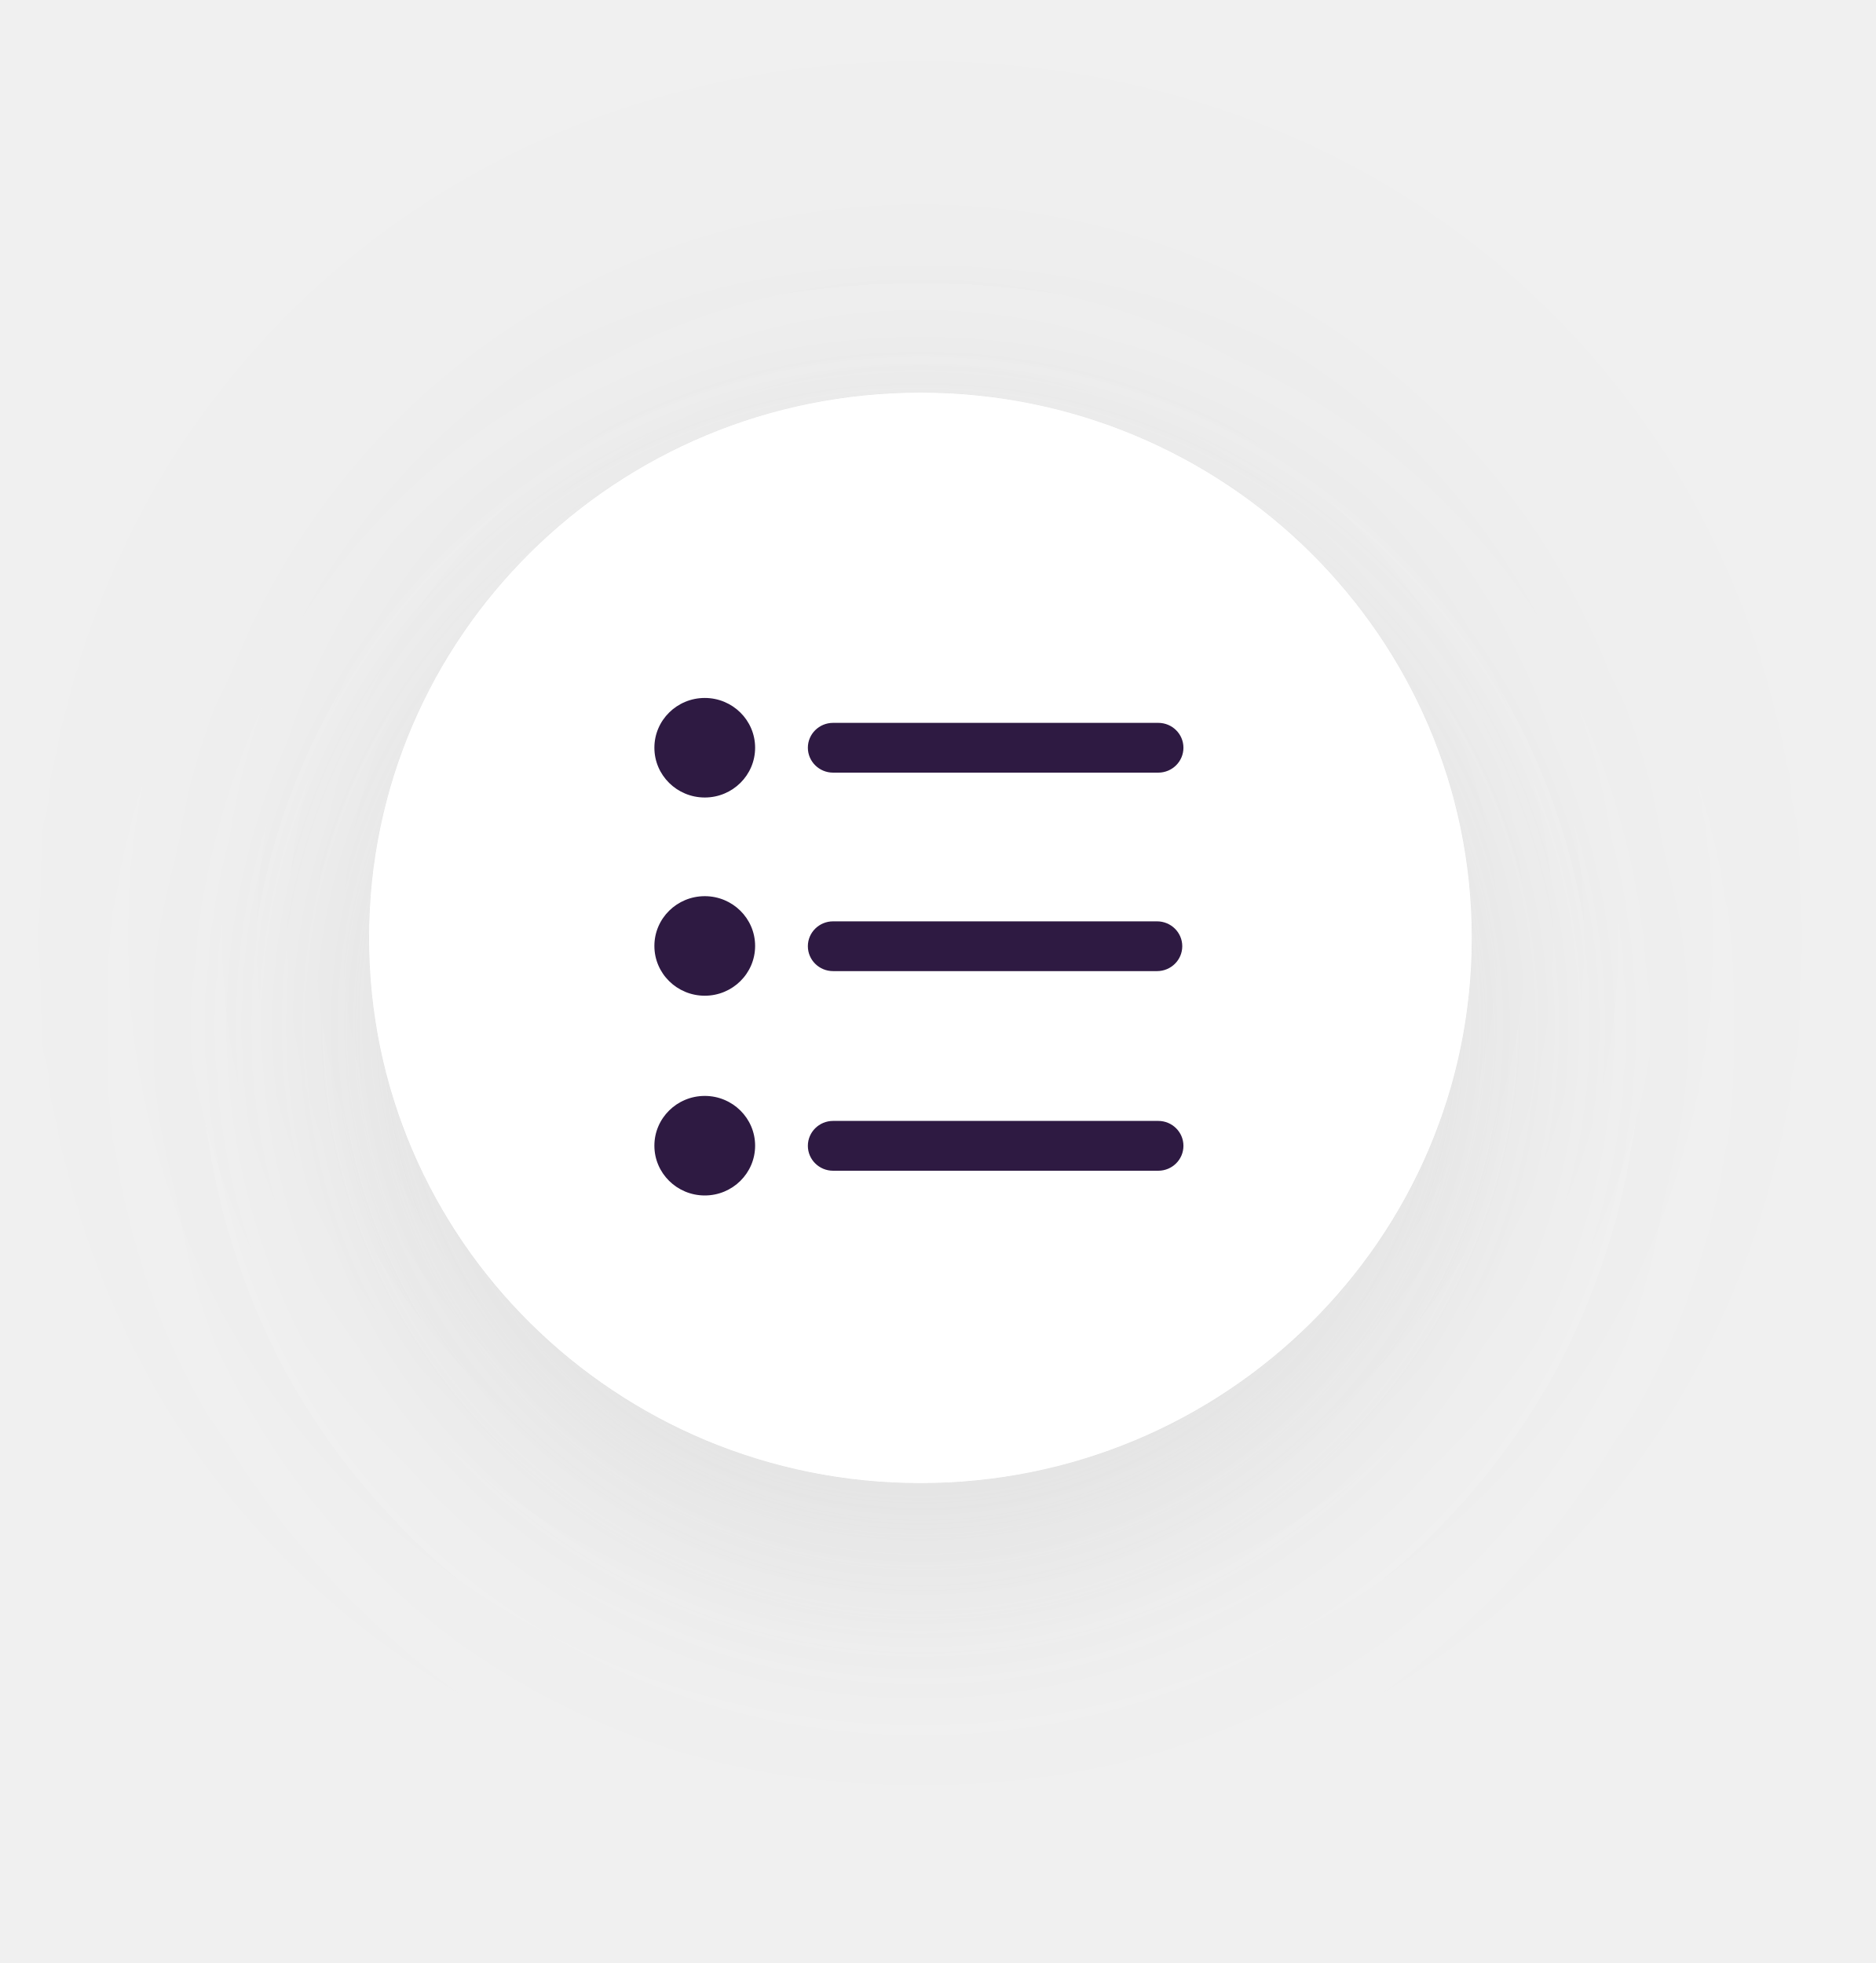
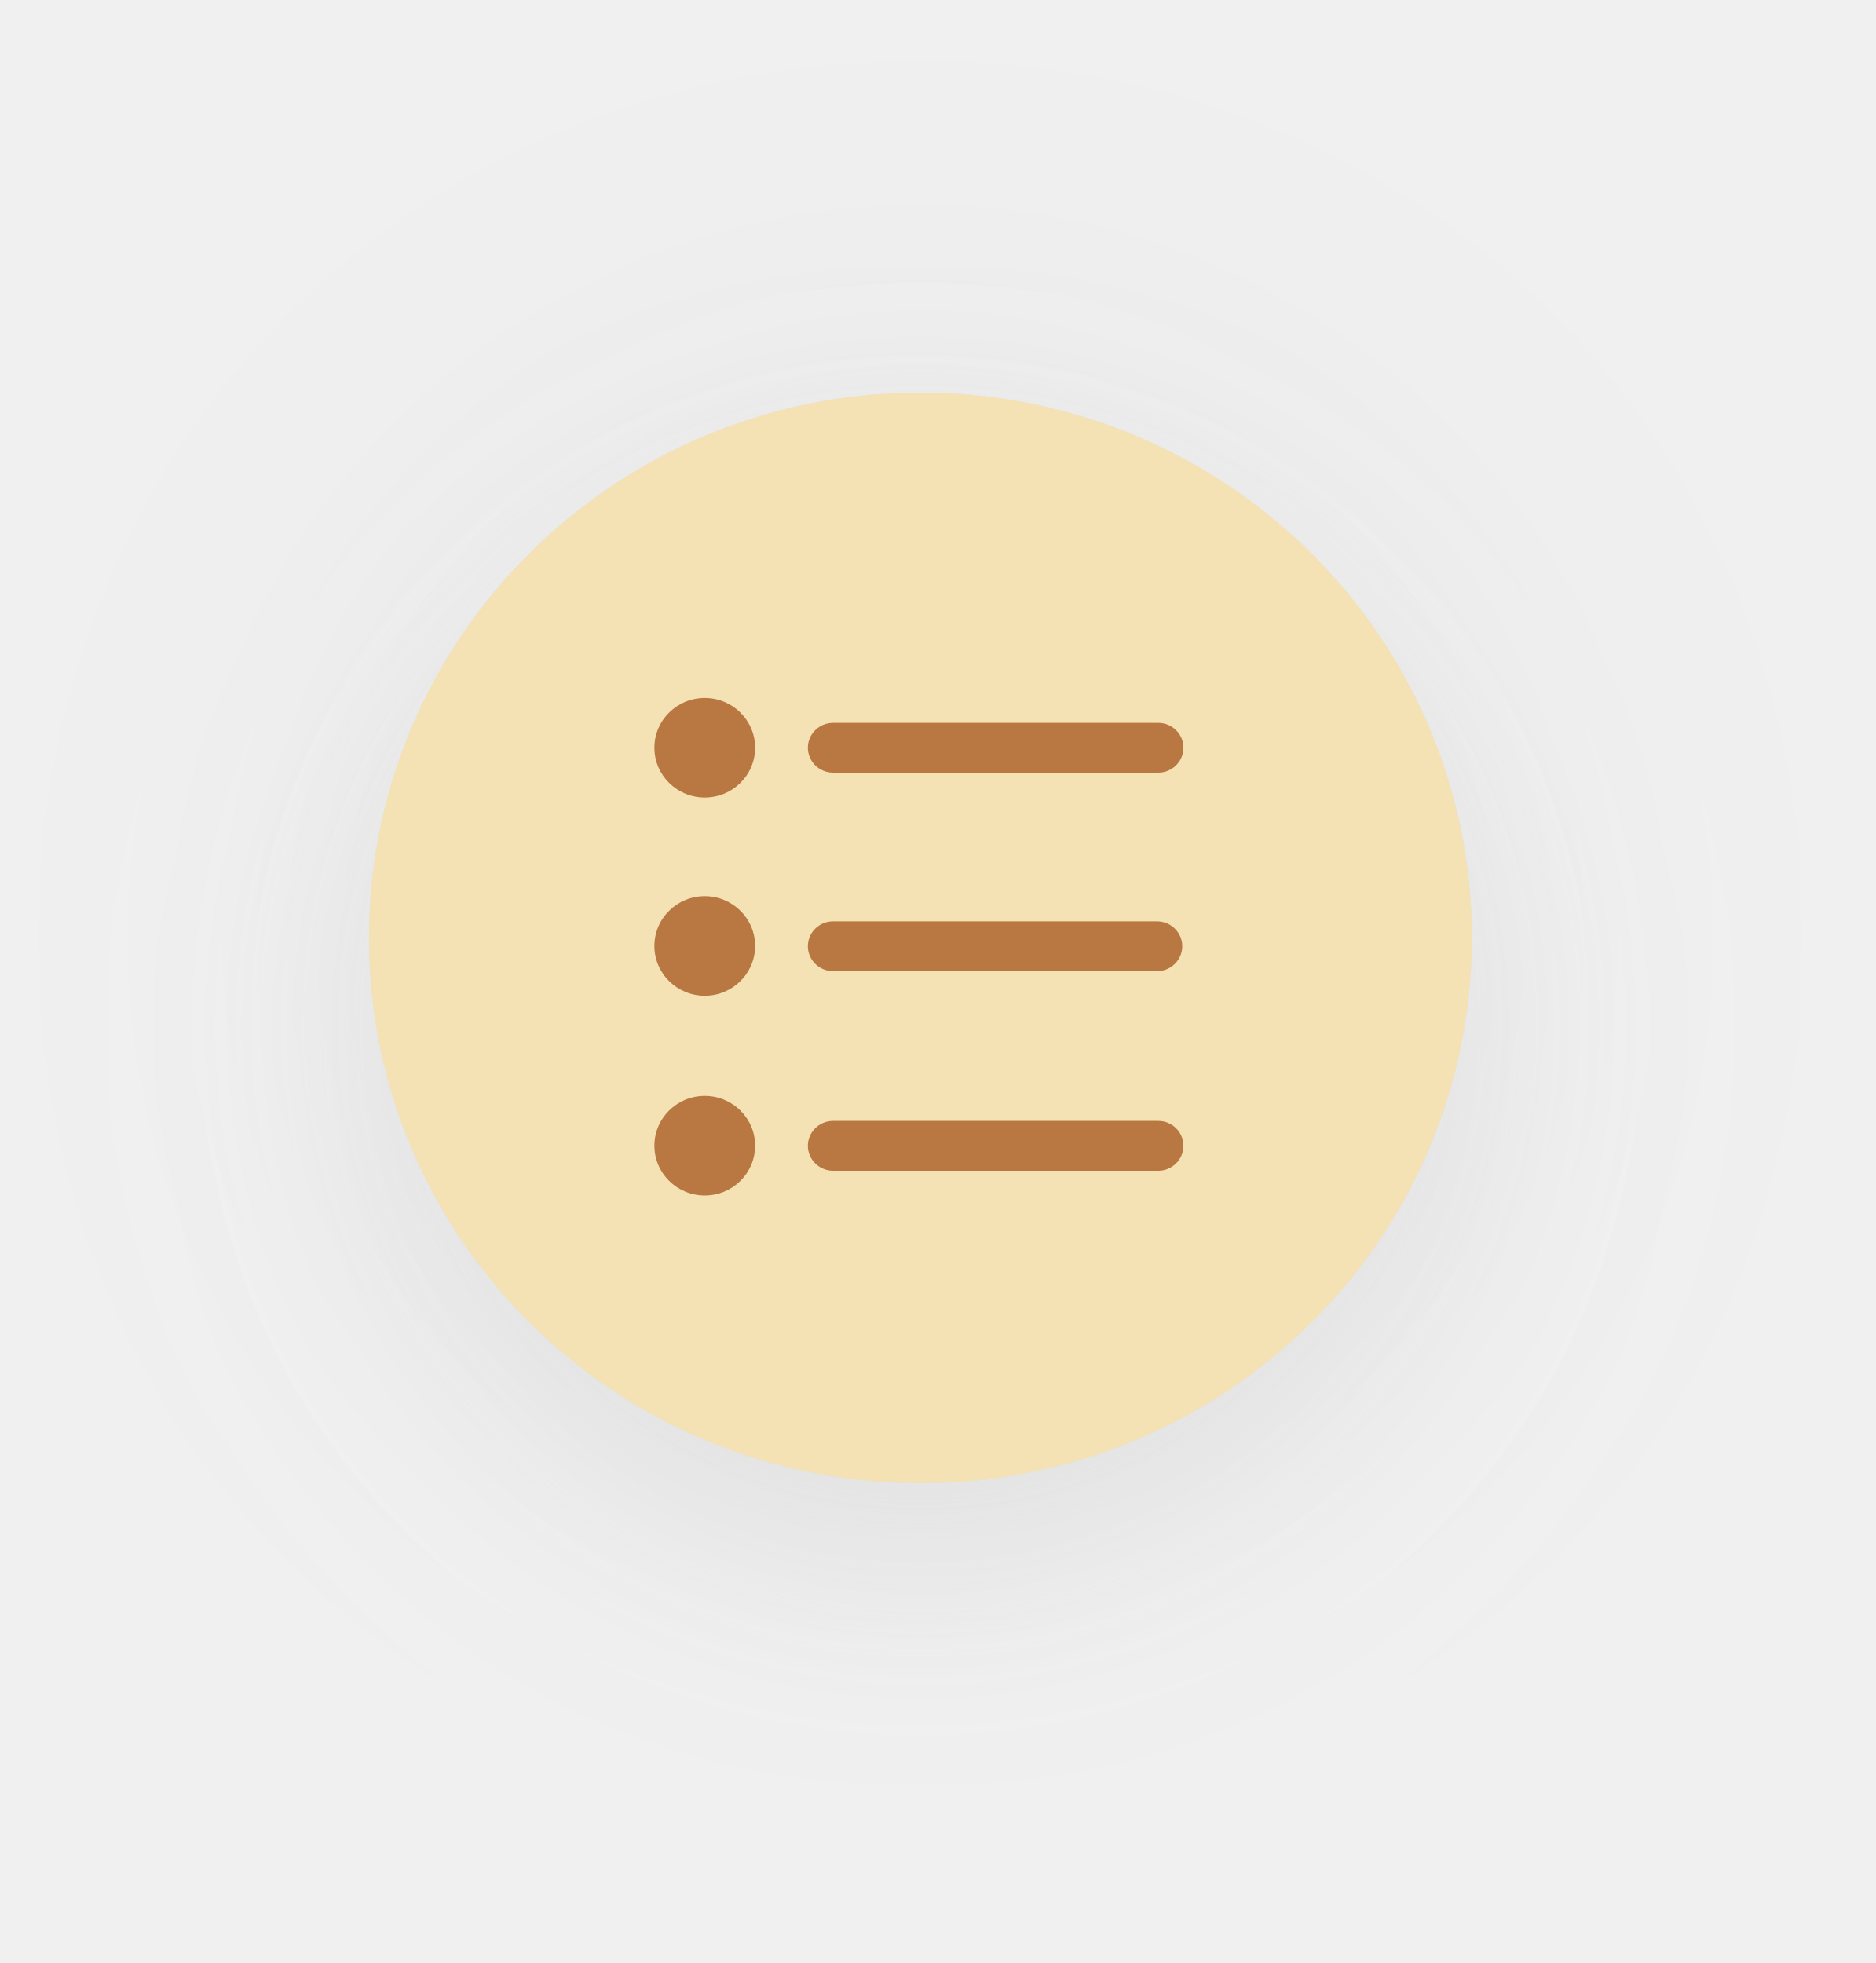
<svg xmlns="http://www.w3.org/2000/svg" xmlns:xlink="http://www.w3.org/1999/xlink" width="43px" height="45px" viewBox="0 0 43 45" version="1.1">
  <defs>
    <filter x="-80.8%" y="-84.0%" width="261.5%" height="268.0%" filterUnits="objectBoundingBox" id="filter-1">
      <feOffset dx="0" dy="2" in="SourceAlpha" result="shadowOffsetOuter1" />
      <feGaussianBlur stdDeviation="2" in="shadowOffsetOuter1" result="shadowBlurOuter1" />
      <feColorMatrix values="0 0 0 0 0.796   0 0 0 0 0.796   0 0 0 0 0.796  0 0 0 1 0" type="matrix" in="shadowBlurOuter1" result="shadowMatrixOuter1" />
      <feMerge>
        <feMergeNode in="shadowMatrixOuter1" />
        <feMergeNode in="SourceGraphic" />
      </feMerge>
    </filter>
    <ellipse id="path-2" cx="13.098" cy="12.5" rx="12.639" ry="12.5" />
    <filter x="-53.4%" y="-54.0%" width="206.8%" height="208.0%" filterUnits="objectBoundingBox" id="filter-3">
      <feOffset dx="0" dy="0" in="SourceAlpha" result="shadowOffsetOuter1" />
      <feGaussianBlur stdDeviation="4.5" in="shadowOffsetOuter1" result="shadowBlurOuter1" />
      <feColorMatrix values="0 0 0 0 0   0 0 0 0 0   0 0 0 0 0  0 0 0 0.077 0" type="matrix" in="shadowBlurOuter1" />
    </filter>
  </defs>
  <g id="Page-1" stroke="none" stroke-width="1" fill="none" fill-rule="evenodd">
    <g id="Desktop-HD" transform="translate(-1888, -1791)">
      <g id="Group-74" transform="translate(1896, 1800)">
        <g id="Group-20" filter="url(#filter-1)">
          <g id="Oval-6">
            <use fill="black" fill-opacity="1" filter="url(#filter-3)" xlink:href="#path-2" />
-             <use fill="#FFFFFF" fill-rule="evenodd" xlink:href="#path-2" />
+             <use fill="#f4e2b4" fill-rule="evenodd" xlink:href="#path-2" />
          </g>
        </g>
-         <g id="liebiao" transform="translate(7, 7)" fill="#2E1A42" fill-rule="nonzero">
+         <g id="liebiao" transform="translate(7, 7)" fill="#b97841" fill-rule="nonzero">
          <path d="M4.096,1.712 L11.55,1.712 C11.869,1.712 12.127,1.456 12.127,1.141 C12.127,0.826 11.869,0.571 11.55,0.571 L4.096,0.571 C3.777,0.571 3.518,0.826 3.518,1.141 C3.518,1.456 3.777,1.712 4.096,1.712 Z M4.096,6.262 L11.522,6.262 C11.841,6.262 12.1,6.007 12.1,5.691 C12.1,5.376 11.841,5.121 11.522,5.121 L4.096,5.121 C3.777,5.121 3.518,5.376 3.518,5.691 C3.518,6.007 3.777,6.262 4.096,6.262 Z M11.55,9.696 L4.096,9.696 C3.777,9.696 3.518,9.952 3.518,10.267 C3.518,10.582 3.777,10.838 4.096,10.838 L11.55,10.838 C11.869,10.838 12.127,10.582 12.127,10.267 C12.127,9.952 11.869,9.696 11.55,9.696 L11.55,9.696 Z M3.64153152e-14,1.141 C3.69281247e-14,1.771 0.517,2.282 1.155,2.282 C1.792,2.282 2.309,1.771 2.309,1.141 C2.309,0.511 1.792,-1.50990331e-14 1.155,-1.50990331e-14 C0.517,-1.50990331e-14 3.69281247e-14,0.511 3.64153152e-14,1.141 Z M3.64153152e-14,5.685 C3.69281247e-14,6.315 0.517,6.826 1.155,6.826 C1.792,6.826 2.309,6.315 2.309,5.685 C2.309,5.054 1.792,4.544 1.155,4.544 C0.517,4.544 3.69281247e-14,5.054 3.64153152e-14,5.685 Z M3.64153152e-14,10.264 C3.69281247e-14,10.894 0.517,11.405 1.155,11.405 C1.792,11.405 2.309,10.894 2.309,10.264 C2.309,9.634 1.792,9.123 1.155,9.123 C0.517,9.123 3.69281247e-14,9.634 3.64153152e-14,10.264 Z" id="Shape" />
        </g>
      </g>
    </g>
  </g>
</svg>
